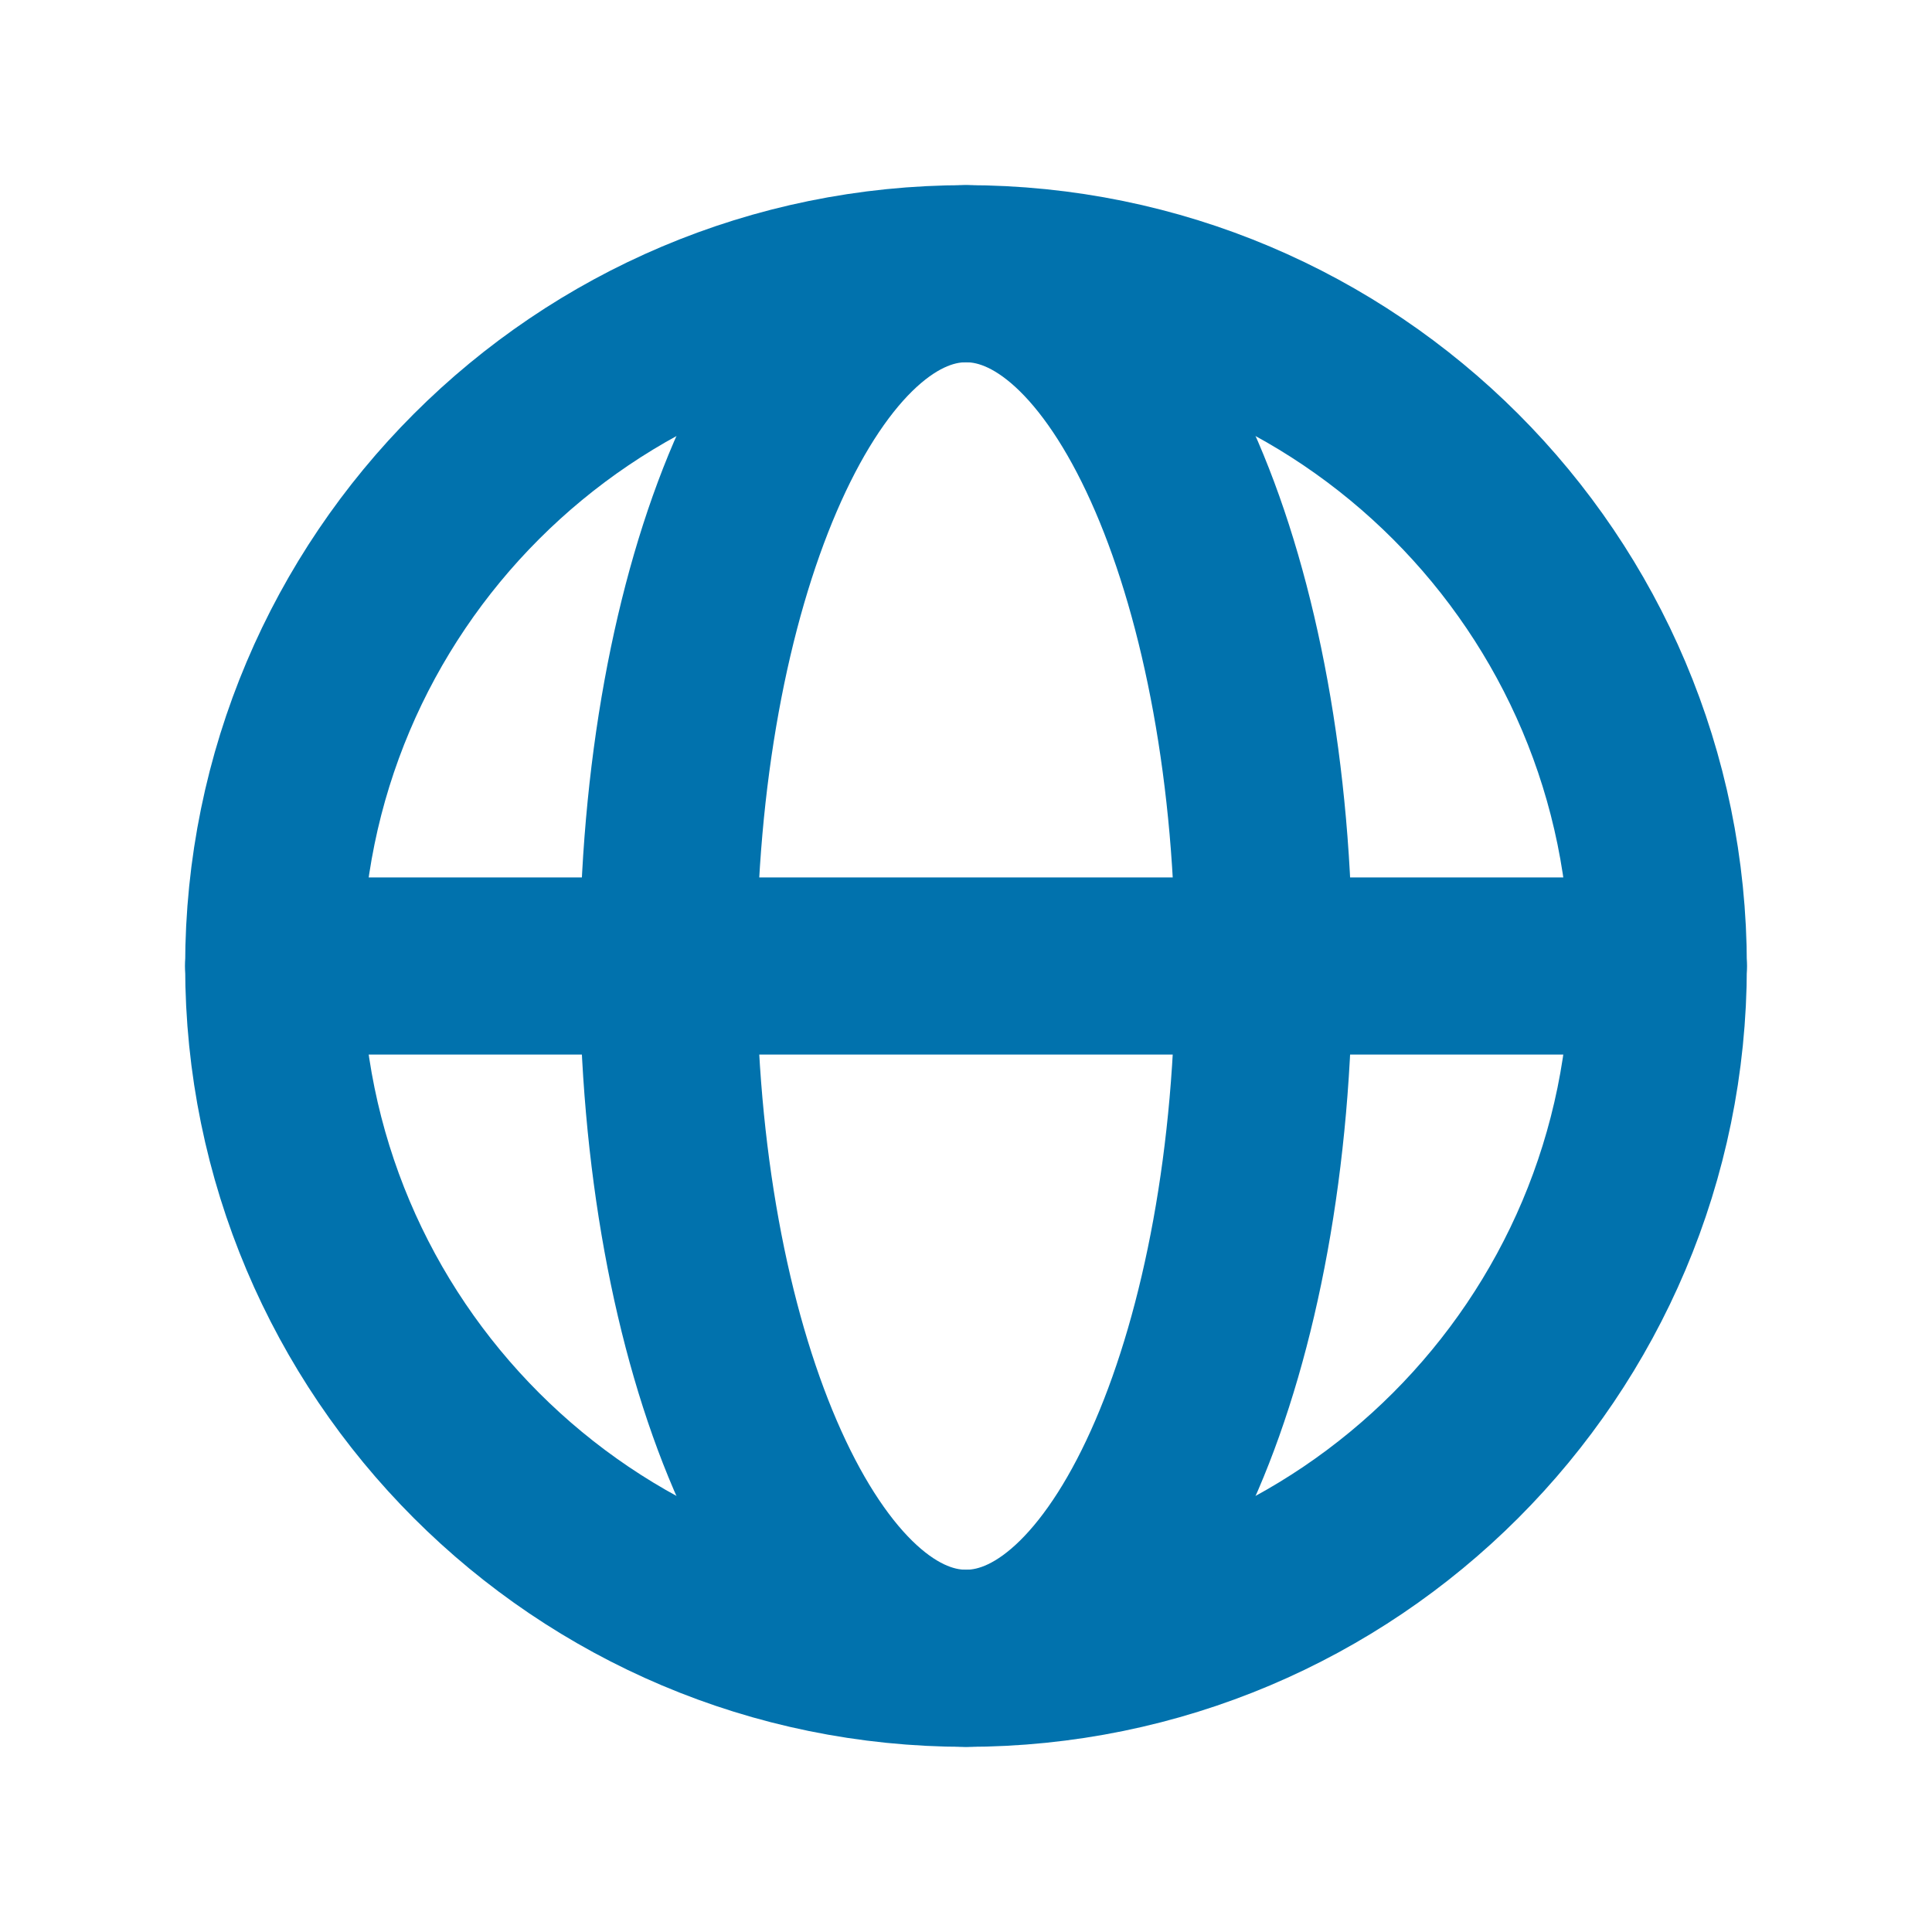
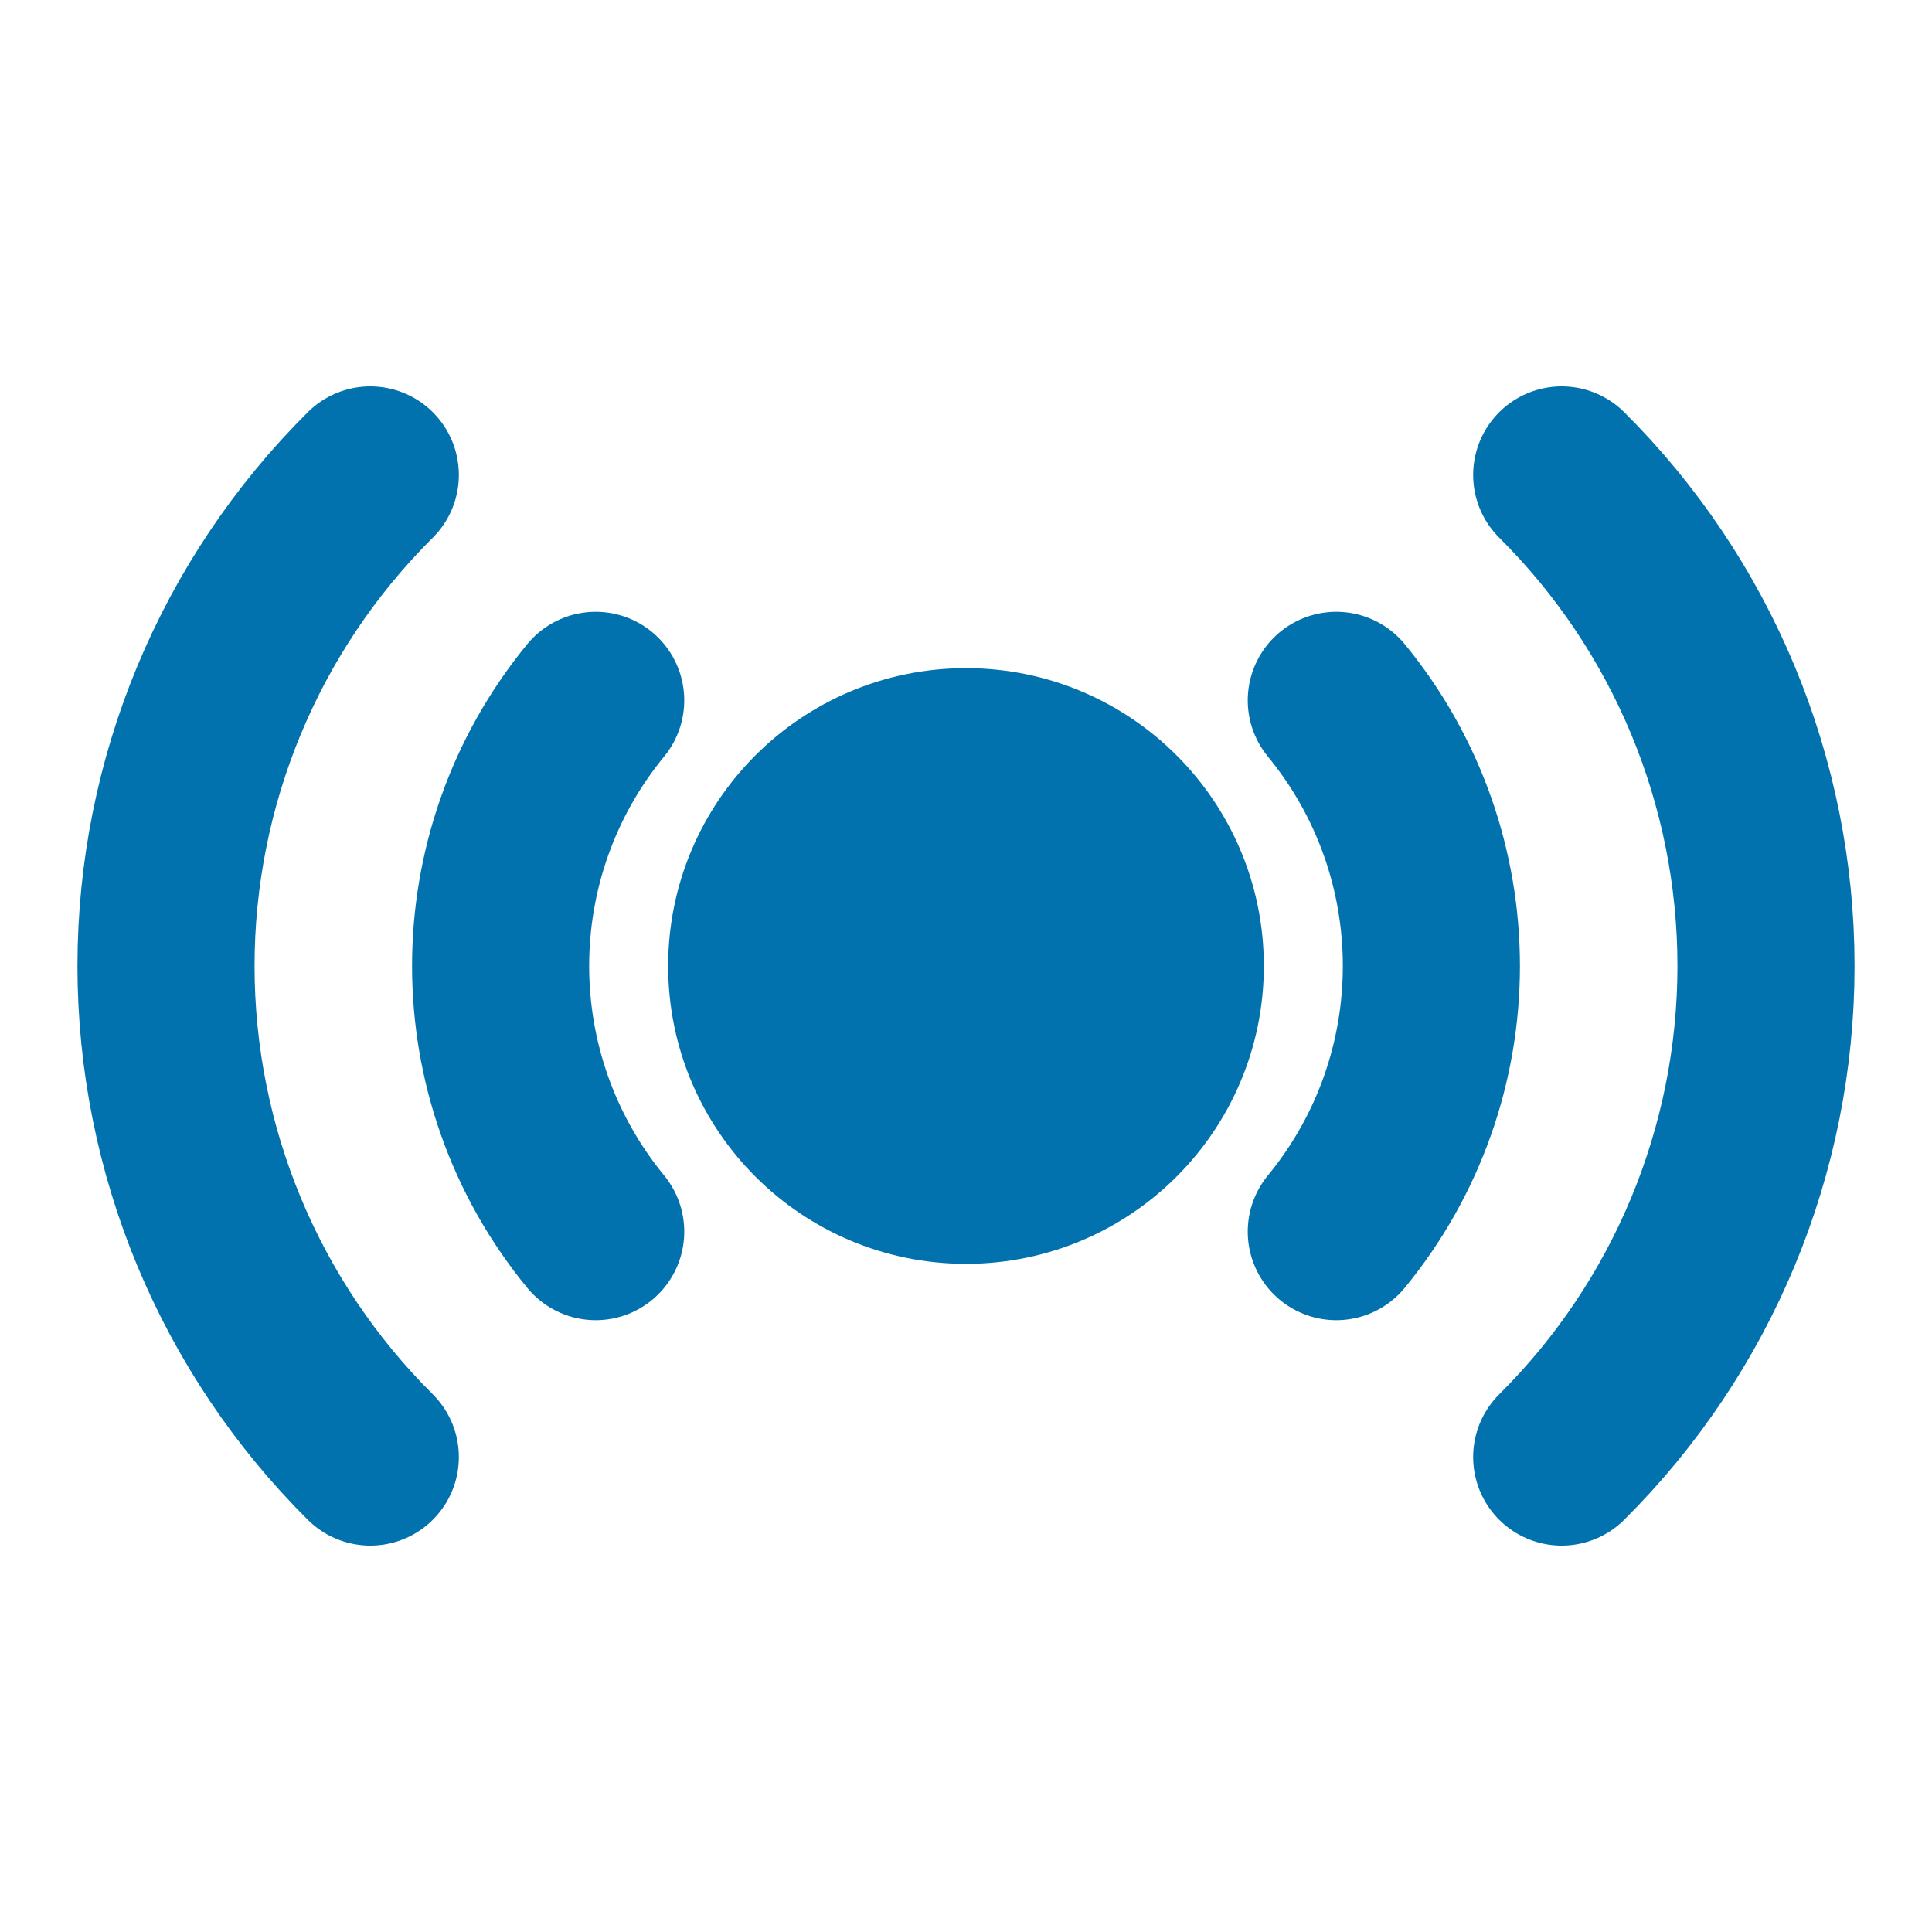
<svg xmlns="http://www.w3.org/2000/svg" viewBox="0 0 24 24">
-   <g stroke="#0172ad" stroke-width="2.2" stroke-linecap="round" stroke-linejoin="round" fill="none">
-     <circle cx="12" cy="12" r="8.6" />
-     <path d="M12 3.4a3.7 8.6 0 0 1 0 17.2a3.7 8.6 0 0 1 0-17.2" />
-     <path d="M3.4 12h17.2" />
+   <g stroke="#0172ad" fill="#0172ad" stroke-width="2.2" stroke-linecap="round" stroke-linejoin="round">
+     <circle cx="12" cy="12" r="2.6" />
+     <path d="M16.6 8.7a5.2 5.2 0 0 1 0 6.6" fill="none" />
+     <path d="M7.4 15.3a5.2 5.2 0 0 1 0-6.6" fill="none" />
+     <path d="M19.4 5.9a8.6 8.6 0 0 1 0 12.2" fill="none" />
+     <path d="M4.6 18.1a8.6 8.6 0 0 1 0-12.2" fill="none" />
  </g>
</svg>
